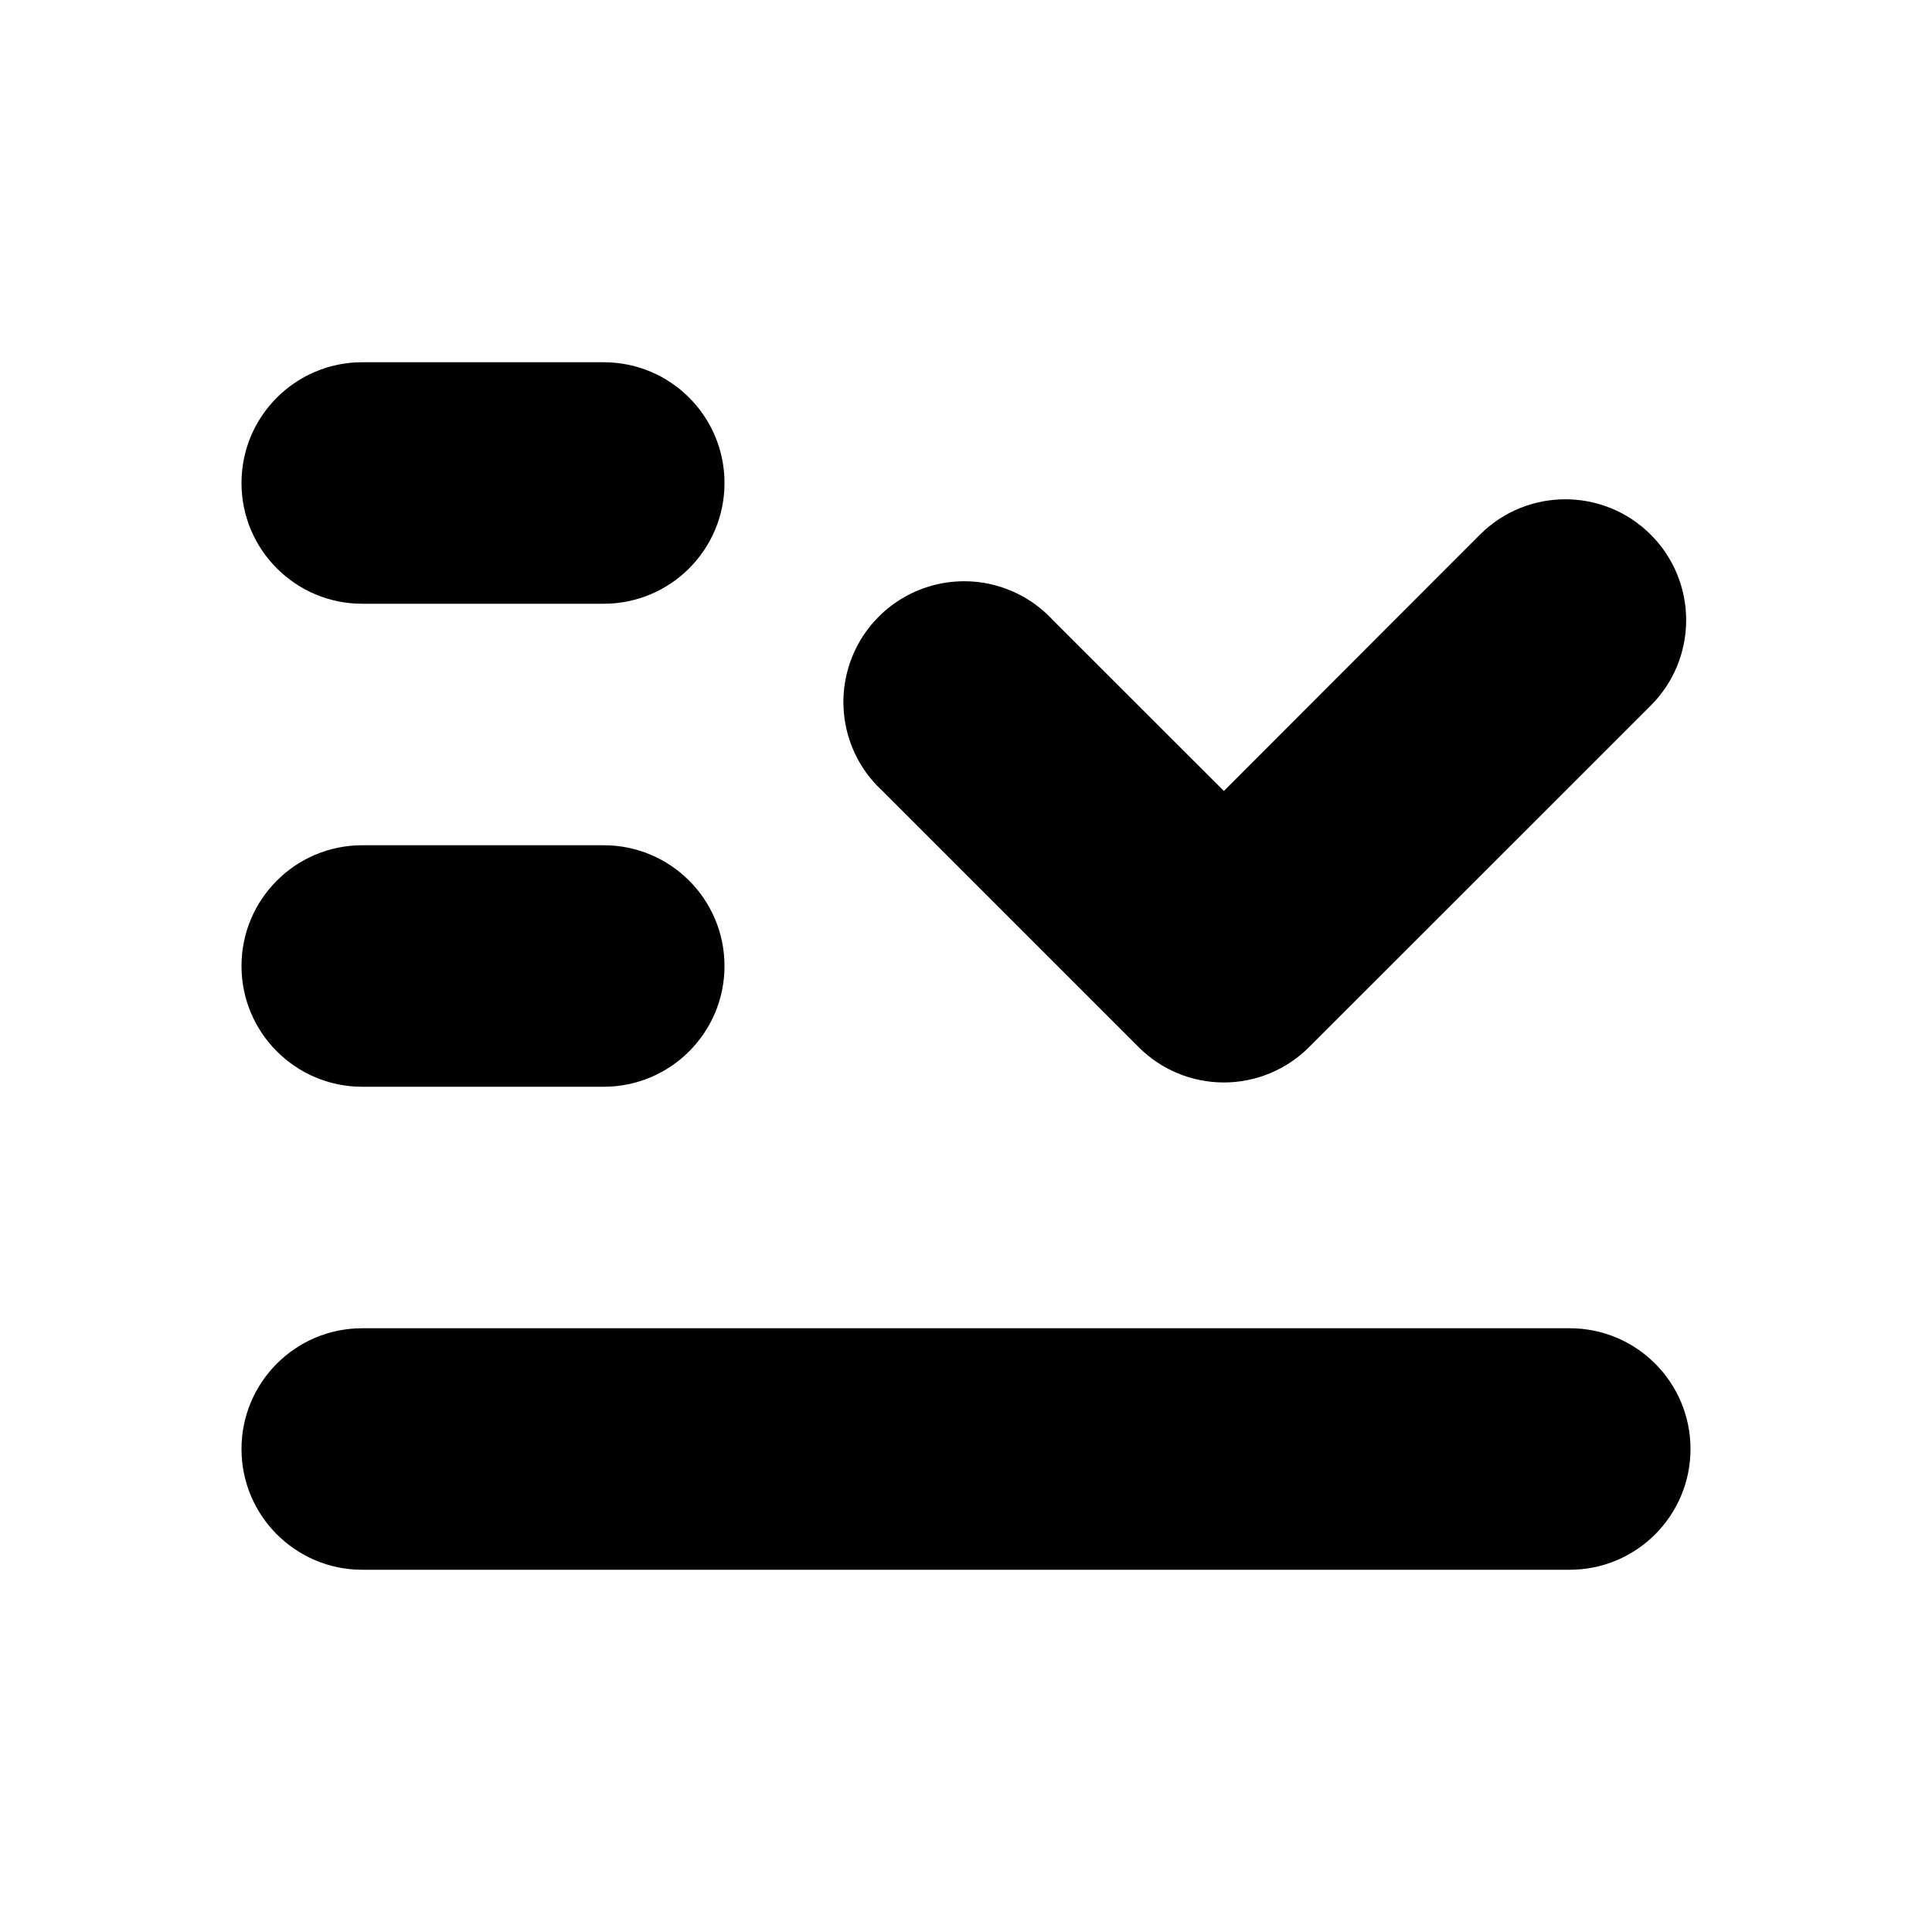
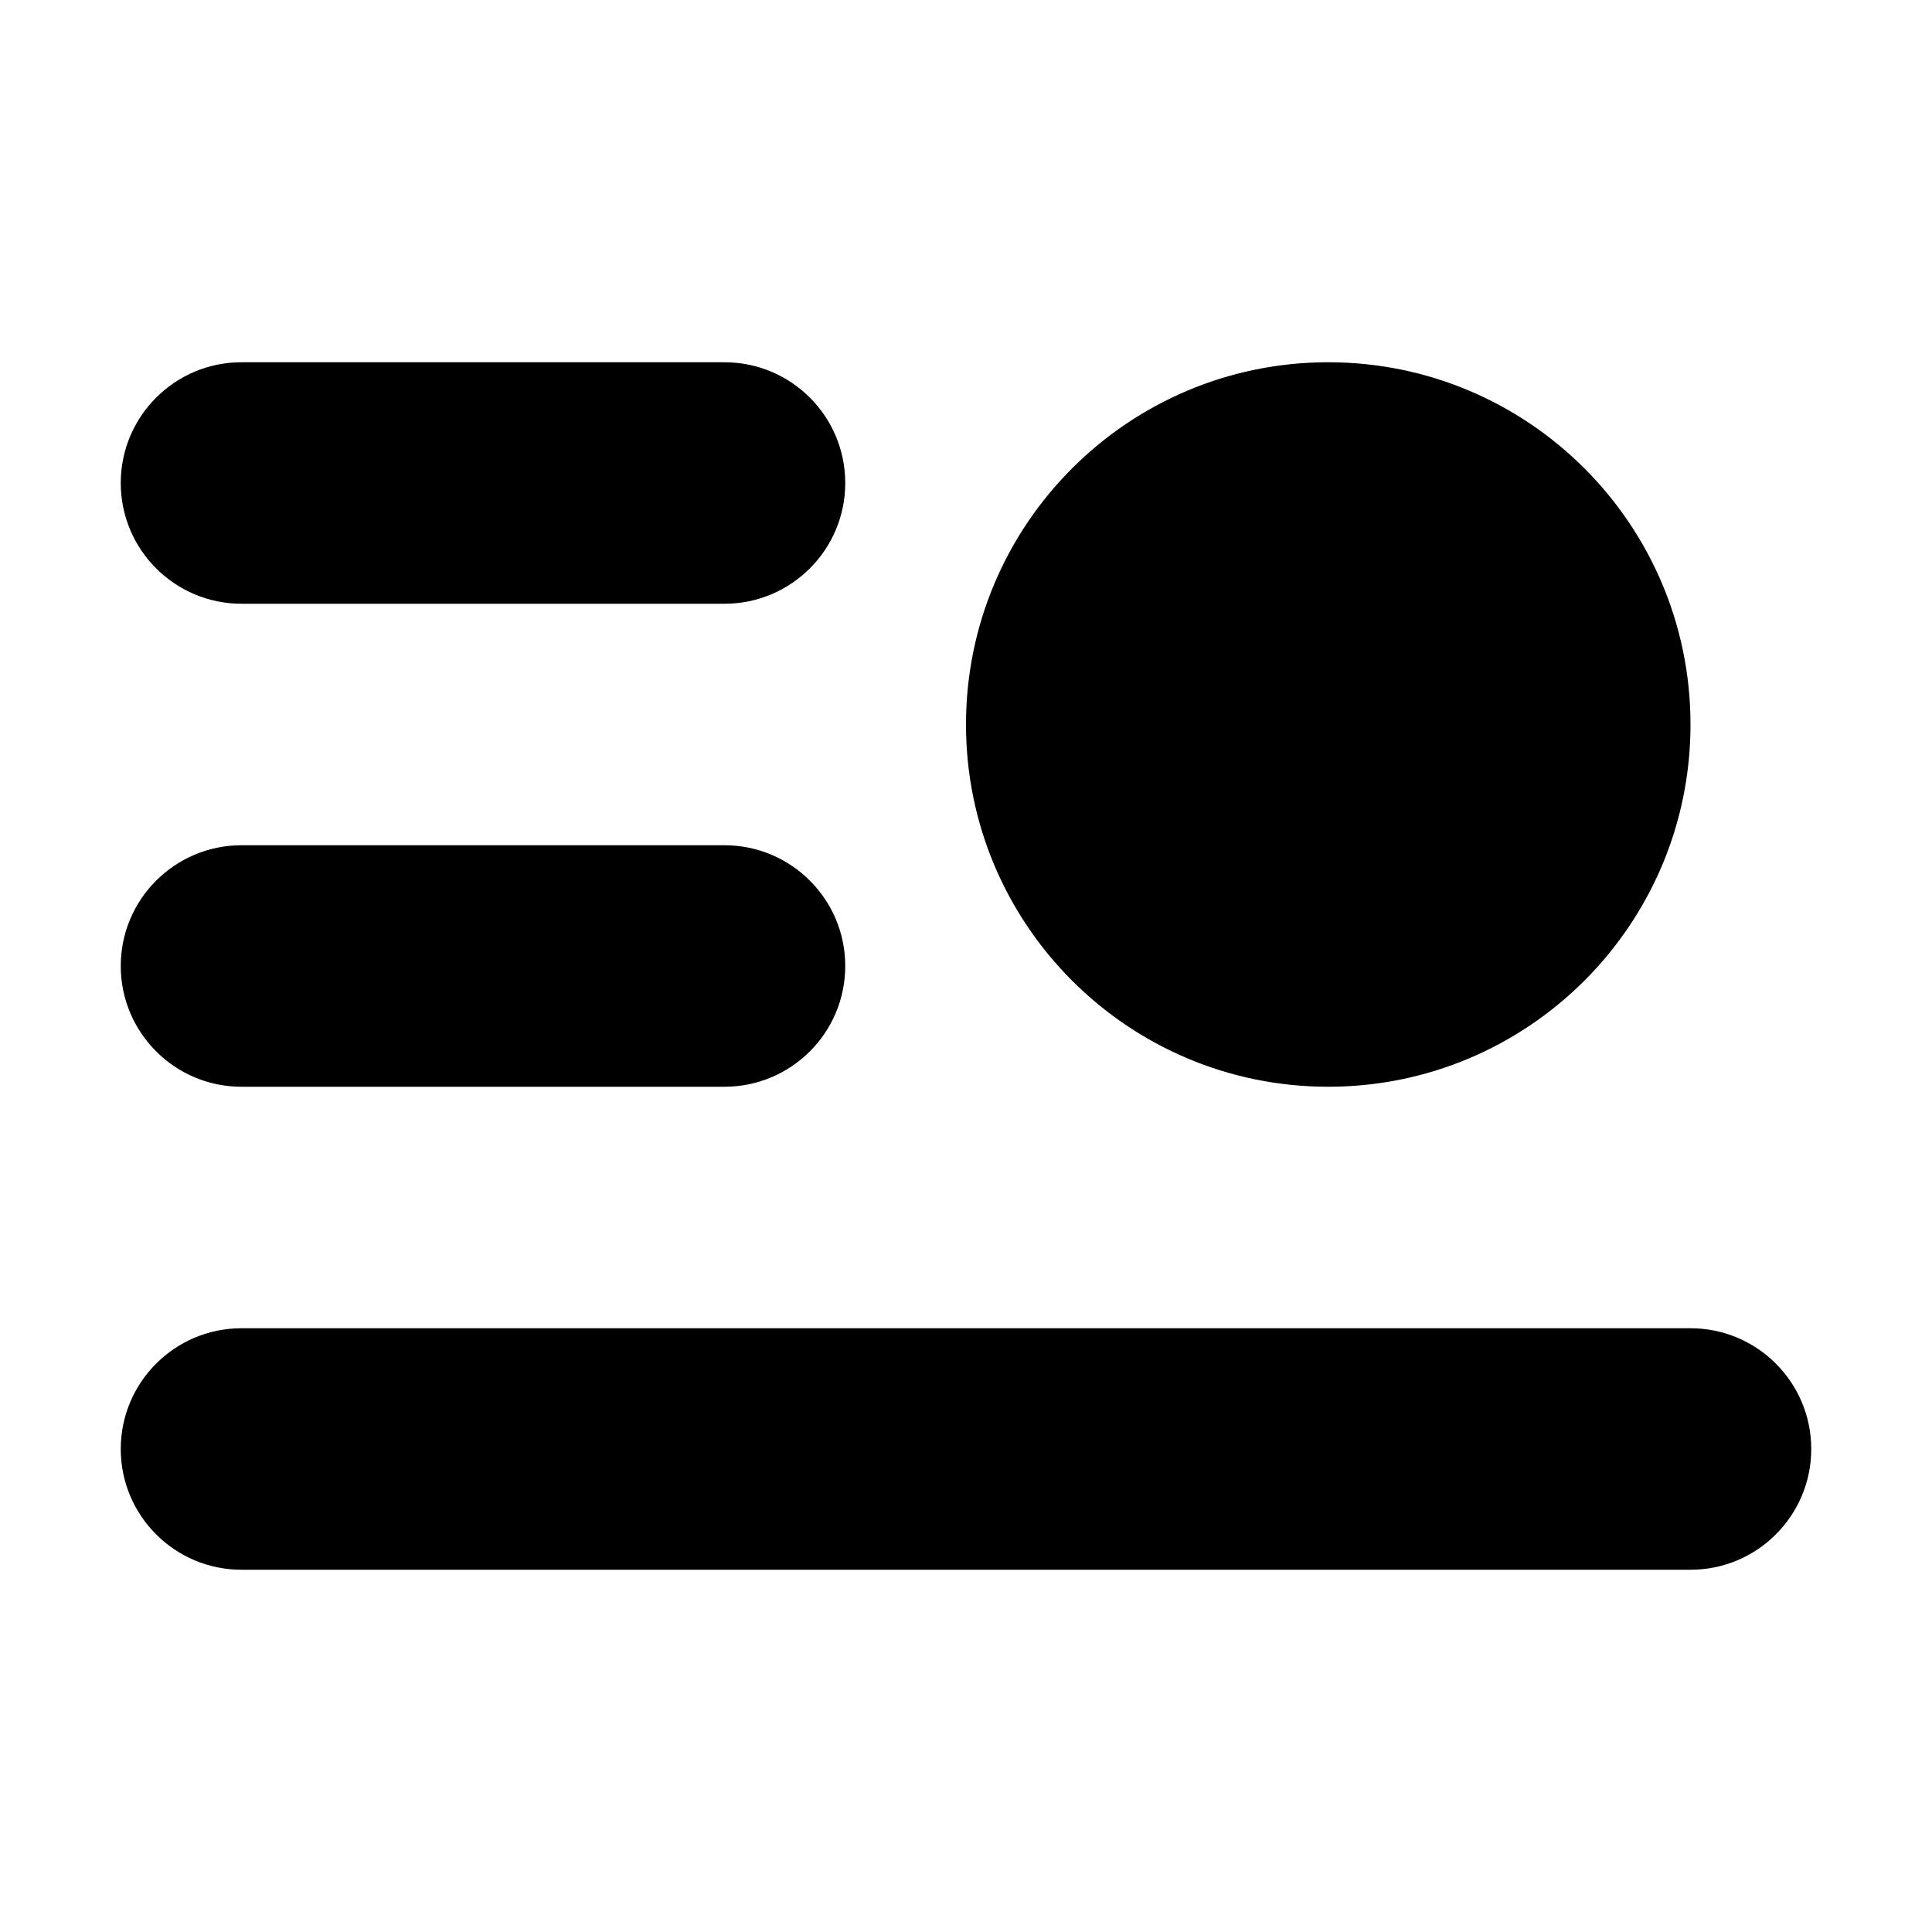
<svg xmlns="http://www.w3.org/2000/svg" width="16" height="16" viewBox="0 0 16 16">
-   <path fill-rule="evenodd" d="M10.136 6.55l2.12-2.122a1 1 0 1 1 1.415 1.415L10.843 8.67a.997.997 0 0 1-1.415 0l-2.12-2.12A1 1 0 1 1 8.72 5.136l1.415 1.414zM3 3h2a1 1 0 1 1 0 2H3a1 1 0 1 1 0-2zm0 4h2a1 1 0 1 1 0 2H3a1 1 0 1 1 0-2zm0 4h10a1 1 0 0 1 0 2H3a1 1 0 0 1 0-2z" />
+   <path fill-rule="evenodd" d="M2 3h4c.552 0 1 .448 1 1s-.448 1-1 1H2c-.552 0-1-.448-1-1s.448-1 1-1zm9 6C9.343 9 8 7.657 8 6s1.343-3 3-3c1.657 0 3 1.343 3 3s-1.343 3-3 3zM2 7h4c.552 0 1 .448 1 1s-.448 1-1 1H2c-.552 0-1-.448-1-1s.448-1 1-1zm0 4h12c.552 0 1 .448 1 1s-.448 1-1 1H2c-.552 0-1-.448-1-1s.448-1 1-1z" />
</svg>
